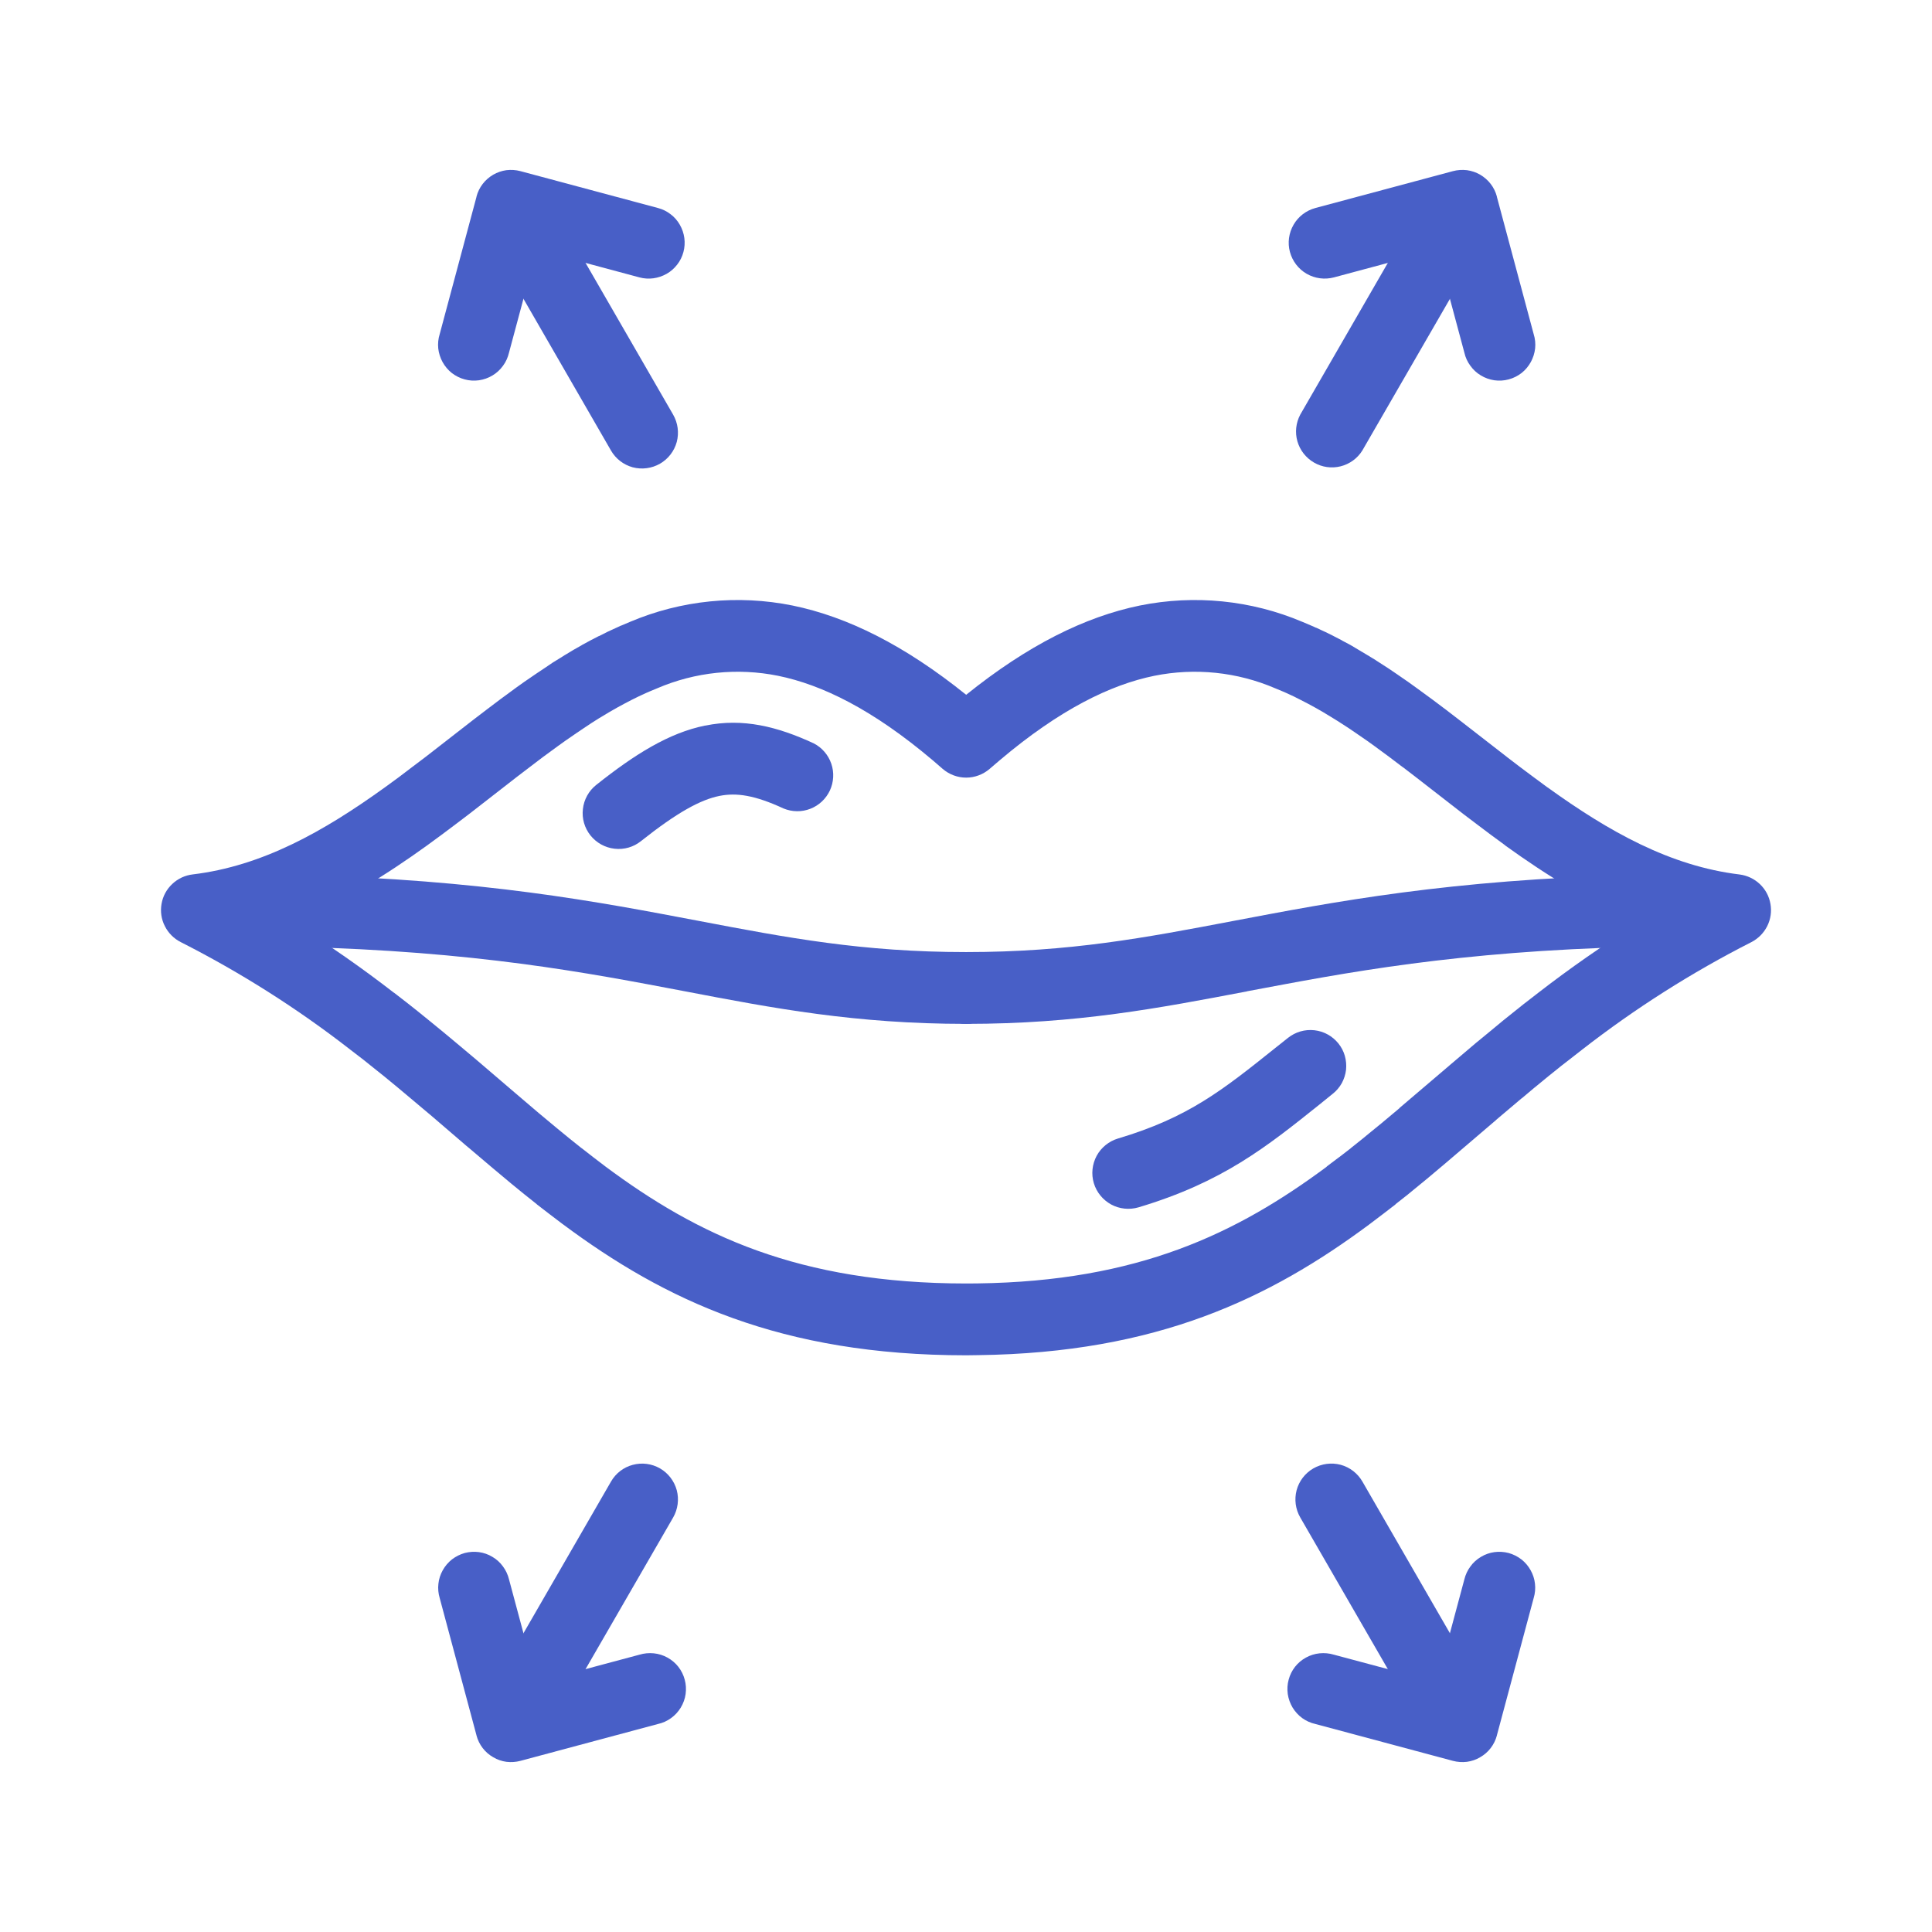
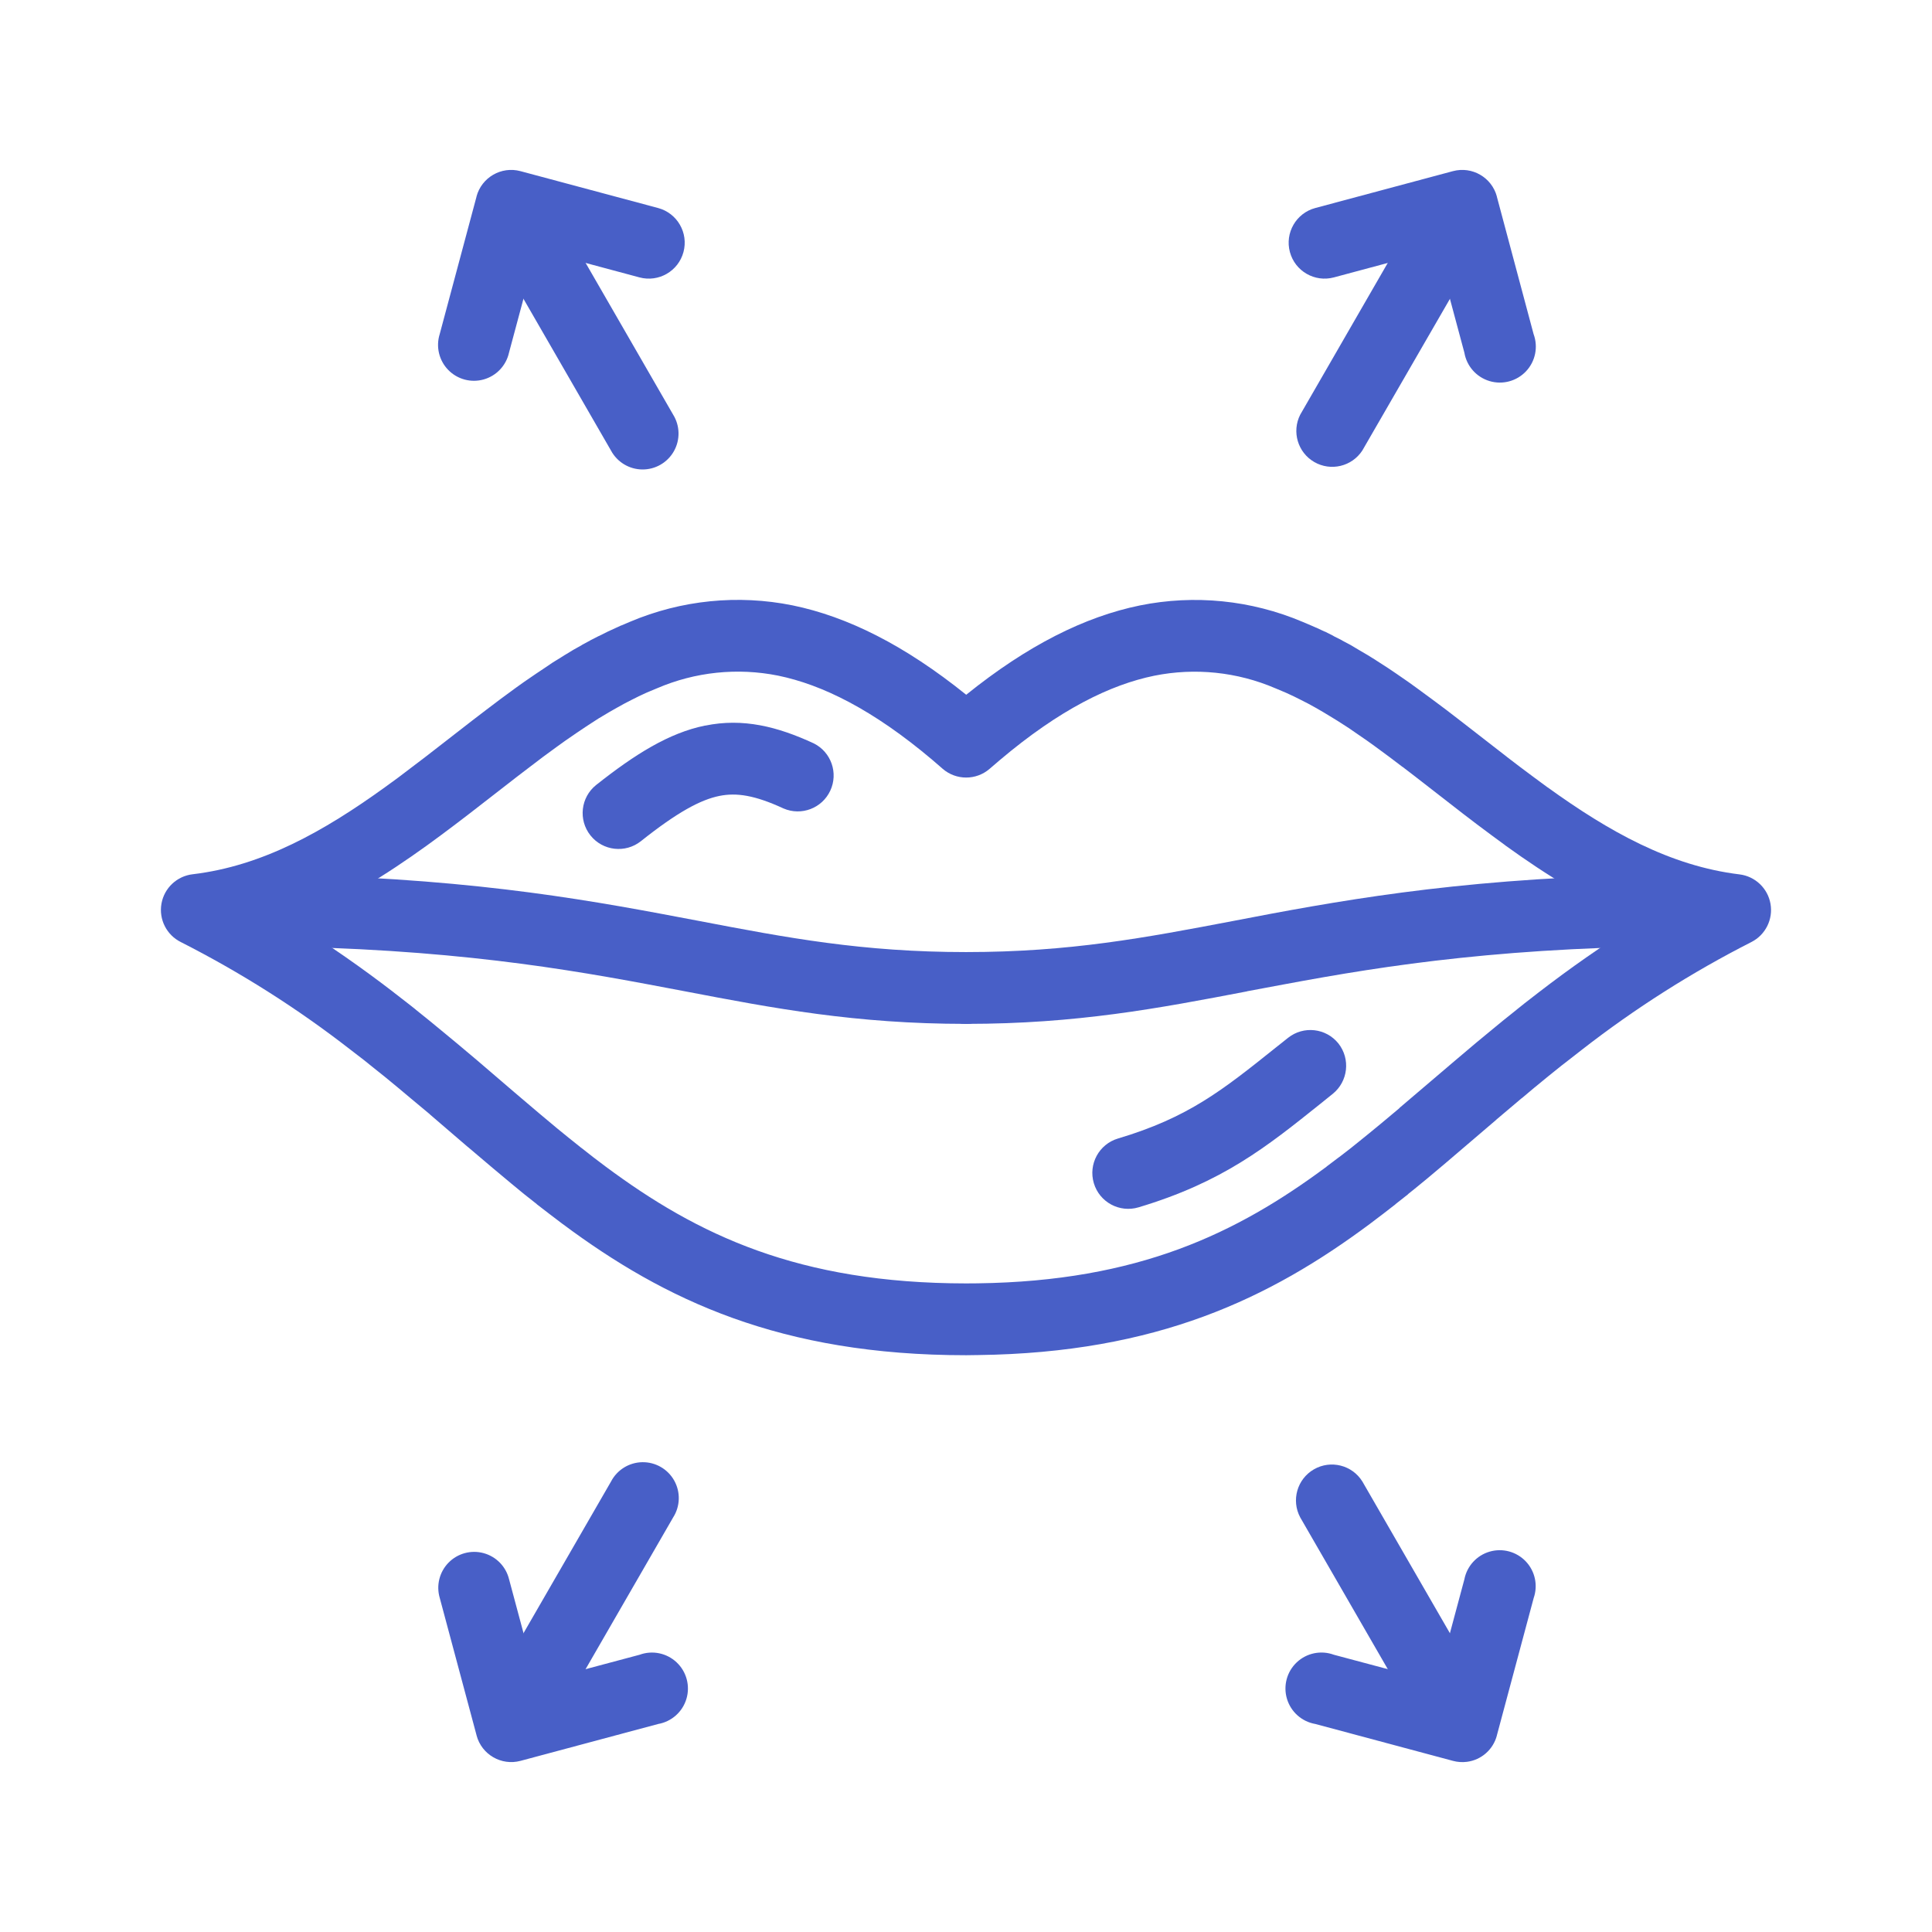
- <svg xmlns="http://www.w3.org/2000/svg" width="24" height="24" viewBox="0 0 24 24" fill="none">
-   <path fill-rule="evenodd" clip-rule="evenodd" d="M5.919 2.442C5.934 2.385 5.96 2.332 5.996 2.285C6.031 2.239 6.076 2.2 6.127 2.17C6.177 2.141 6.233 2.122 6.291 2.114C6.349 2.107 6.409 2.111 6.465 2.126L8.174 2.584C8.231 2.599 8.284 2.625 8.33 2.661C8.377 2.696 8.416 2.741 8.445 2.792C8.474 2.842 8.493 2.898 8.501 2.956C8.509 3.014 8.505 3.074 8.49 3.13C8.475 3.187 8.449 3.24 8.413 3.286C8.377 3.333 8.333 3.372 8.282 3.401C8.231 3.43 8.175 3.449 8.117 3.457C8.059 3.465 8 3.461 7.944 3.446L6.666 3.103L6.323 4.381C6.309 4.439 6.285 4.495 6.249 4.543C6.214 4.592 6.17 4.633 6.118 4.664C6.067 4.695 6.01 4.715 5.95 4.724C5.891 4.732 5.831 4.729 5.773 4.713C5.715 4.698 5.66 4.67 5.613 4.634C5.566 4.597 5.527 4.55 5.498 4.498C5.469 4.445 5.451 4.388 5.444 4.328C5.438 4.268 5.444 4.208 5.462 4.151L5.92 2.442H5.919Z" fill="#485FC7" />
-   <path fill-rule="evenodd" clip-rule="evenodd" d="M6.377 2.604C6.428 2.574 6.484 2.555 6.542 2.548C6.6 2.54 6.659 2.544 6.716 2.559C6.772 2.574 6.825 2.601 6.872 2.636C6.918 2.672 6.957 2.716 6.986 2.767L8.362 5.151C8.421 5.254 8.437 5.375 8.407 5.49C8.376 5.604 8.301 5.701 8.199 5.76C8.096 5.819 7.975 5.835 7.86 5.805C7.746 5.774 7.649 5.699 7.59 5.597L6.215 3.213C6.186 3.162 6.167 3.106 6.159 3.048C6.151 2.99 6.155 2.931 6.17 2.875C6.185 2.818 6.211 2.765 6.247 2.719C6.282 2.672 6.327 2.633 6.377 2.604ZM5.919 21.558C5.934 21.615 5.96 21.668 5.996 21.715C6.031 21.761 6.076 21.8 6.127 21.829C6.177 21.859 6.233 21.878 6.291 21.886C6.349 21.893 6.409 21.889 6.465 21.874L8.174 21.416C8.233 21.403 8.288 21.378 8.336 21.343C8.385 21.308 8.426 21.263 8.457 21.212C8.488 21.16 8.509 21.103 8.517 21.044C8.525 20.984 8.522 20.924 8.506 20.866C8.491 20.808 8.464 20.754 8.427 20.706C8.39 20.659 8.344 20.62 8.291 20.591C8.239 20.562 8.181 20.544 8.121 20.538C8.061 20.532 8.001 20.538 7.944 20.555L6.666 20.897L6.323 19.619C6.309 19.561 6.283 19.506 6.248 19.459C6.213 19.41 6.168 19.37 6.117 19.34C6.066 19.309 6.009 19.289 5.95 19.281C5.891 19.273 5.831 19.277 5.773 19.292C5.716 19.308 5.662 19.335 5.615 19.371C5.568 19.408 5.529 19.454 5.5 19.506C5.471 19.558 5.452 19.615 5.446 19.674C5.439 19.734 5.445 19.794 5.462 19.851L5.92 21.56L5.919 21.558Z" fill="#485FC7" />
-   <path fill-rule="evenodd" clip-rule="evenodd" d="M6.377 21.398C6.59 21.52 6.863 21.447 6.986 21.233L8.362 18.851C8.421 18.748 8.437 18.626 8.407 18.512C8.376 18.398 8.301 18.3 8.199 18.241C8.096 18.182 7.975 18.166 7.86 18.197C7.746 18.227 7.649 18.302 7.59 18.405L6.215 20.787C6.186 20.838 6.166 20.894 6.159 20.952C6.151 21.01 6.155 21.069 6.17 21.126C6.185 21.182 6.211 21.235 6.247 21.282C6.282 21.328 6.326 21.367 6.377 21.397V21.398ZM8.162 8.551L8.066 8.591L8.027 8.608L7.934 8.651L7.843 8.696L7.753 8.743L7.663 8.792L7.572 8.844L7.479 8.9C7.465 8.908 7.451 8.917 7.437 8.925L7.344 8.984L7.254 9.044L7.162 9.106L7.024 9.201L6.932 9.267L6.746 9.403L6.583 9.527L6.418 9.653L5.829 10.111L5.655 10.243L5.479 10.375L5.303 10.504C4.796 10.869 4.246 11.217 3.633 11.457C4.094 11.741 4.508 12.034 4.892 12.331L4.895 12.332L5.073 12.47L5.162 12.541L5.164 12.542L5.337 12.682L5.508 12.822L5.675 12.961L5.919 13.166L6.39 13.569L6.695 13.829L6.922 14.018L7.072 14.141L7.222 14.261H7.223L7.372 14.377L7.524 14.493C8.663 15.34 9.916 15.943 12.001 15.944H12.002L12.138 15.943H12.141C14.142 15.917 15.365 15.321 16.48 14.494L16.481 14.491L16.632 14.377H16.633L16.782 14.262V14.261L16.932 14.141L17.006 14.08L17.157 13.957L17.384 13.767L17.386 13.763L18.006 13.235L18.008 13.233L18.332 12.958L18.5 12.82L18.669 12.68L18.84 12.543L18.843 12.541L18.931 12.47L18.933 12.469L19.111 12.331C19.495 12.034 19.911 11.741 20.371 11.457C19.759 11.217 19.207 10.869 18.7 10.504L18.698 10.501L18.521 10.371L18.347 10.24L18.174 10.109L17.587 9.653L17.586 9.652L17.424 9.528L17.42 9.526L17.259 9.404L17.073 9.267L16.981 9.201L16.843 9.106L16.752 9.044L16.614 8.955L16.523 8.899L16.432 8.844L16.341 8.792L16.251 8.743L16.16 8.696L16.071 8.651L15.978 8.608C15.965 8.602 15.952 8.596 15.939 8.591L15.843 8.551C15.369 8.347 14.845 8.293 14.339 8.395C13.795 8.506 13.165 8.813 12.419 9.444L12.293 9.552C12.212 9.621 12.109 9.66 12.002 9.66C11.895 9.66 11.792 9.621 11.711 9.552L11.586 9.444C10.839 8.812 10.21 8.506 9.666 8.395C9.161 8.293 8.636 8.347 8.162 8.551ZM12.002 8.631C11.239 8.017 10.528 7.662 9.845 7.522C9.167 7.385 8.463 7.455 7.826 7.725L7.72 7.77L7.713 7.772L7.659 7.797L7.554 7.845L7.544 7.85L7.445 7.9L7.436 7.903L7.337 7.954L7.328 7.959L7.23 8.012L7.223 8.017L7.124 8.073L7.021 8.135L7.017 8.137C7 8.148 6.983 8.159 6.965 8.17L6.866 8.231L6.764 8.3L6.662 8.368L6.513 8.47L6.412 8.542L6.216 8.686L6.044 8.816L5.874 8.946L5.285 9.404L5.118 9.53L4.951 9.657L4.781 9.781C4.018 10.331 3.258 10.758 2.396 10.862C2.3 10.873 2.211 10.914 2.141 10.98C2.07 11.046 2.023 11.133 2.007 11.227C1.99 11.322 2.004 11.42 2.048 11.505C2.091 11.591 2.161 11.661 2.247 11.704C2.989 12.081 3.693 12.527 4.35 13.038L4.523 13.171L4.606 13.238L4.775 13.373L4.939 13.508L5.1 13.643L5.339 13.844L5.342 13.846L5.81 14.248H5.811L6.12 14.51L6.352 14.704L6.51 14.833L6.667 14.958L6.669 14.961L6.83 15.085L6.988 15.205L6.991 15.207C8.258 16.15 9.695 16.836 12.002 16.836H12.006L12.147 16.834H12.15C14.373 16.806 15.774 16.129 17.014 15.207L17.172 15.087L17.175 15.085L17.336 14.961L17.337 14.958L17.492 14.836L17.493 14.835L17.572 14.77L17.727 14.643L17.96 14.447L18.584 13.914L18.585 13.912L18.902 13.644L18.906 13.642L19.064 13.509L19.067 13.507L19.23 13.373L19.398 13.238L19.482 13.173L19.655 13.038C20.312 12.527 21.015 12.08 21.757 11.703C21.842 11.659 21.91 11.59 21.953 11.505C21.996 11.419 22.01 11.322 21.993 11.228C21.977 11.134 21.931 11.048 21.861 10.982C21.792 10.917 21.704 10.875 21.609 10.863C20.746 10.758 19.987 10.331 19.224 9.781H19.223L19.055 9.657L18.885 9.53L18.72 9.404L18.718 9.402L18.132 8.947L17.963 8.817L17.794 8.69L17.597 8.546L17.497 8.474L17.348 8.371L17.246 8.302L17.094 8.204L17.087 8.199L16.99 8.14L16.886 8.078L16.782 8.016L16.775 8.012L16.675 7.959L16.668 7.954L16.569 7.903L16.56 7.898L16.461 7.849L16.451 7.845L16.351 7.798L16.346 7.797C16.328 7.788 16.309 7.78 16.29 7.772L16.184 7.727L16.179 7.725C15.542 7.455 14.838 7.385 14.16 7.522C13.476 7.662 12.765 8.017 12.002 8.631Z" fill="#485FC7" />
-   <path fill-rule="evenodd" clip-rule="evenodd" d="M2.357 11.305C2.357 11.187 2.404 11.073 2.488 10.99C2.572 10.906 2.685 10.859 2.803 10.859C5.322 10.859 6.892 11.105 8.21 11.351L8.682 11.44C9.779 11.649 10.715 11.827 12.002 11.827C12.12 11.827 12.233 11.874 12.317 11.958C12.401 12.042 12.448 12.155 12.448 12.273C12.448 12.392 12.401 12.505 12.317 12.588C12.233 12.672 12.12 12.719 12.002 12.719C10.627 12.719 9.609 12.525 8.512 12.315C8.357 12.286 8.202 12.256 8.046 12.227C6.766 11.988 5.253 11.751 2.803 11.751C2.745 11.751 2.687 11.739 2.633 11.717C2.578 11.694 2.529 11.662 2.488 11.62C2.447 11.579 2.414 11.53 2.391 11.475C2.369 11.421 2.357 11.363 2.357 11.305ZM8.76 9.014C9.23 8.917 9.659 9.026 10.11 9.235C10.212 9.288 10.29 9.379 10.327 9.488C10.364 9.597 10.357 9.716 10.309 9.82C10.26 9.924 10.173 10.006 10.066 10.047C9.959 10.089 9.839 10.087 9.733 10.043C9.374 9.877 9.149 9.845 8.938 9.887C8.704 9.934 8.417 10.088 7.962 10.449C7.87 10.523 7.752 10.557 7.634 10.543C7.516 10.53 7.409 10.47 7.335 10.378C7.261 10.285 7.227 10.167 7.241 10.05C7.254 9.932 7.314 9.824 7.406 9.751C7.885 9.37 8.31 9.104 8.76 9.013V9.014ZM16.626 12.962C16.663 13.008 16.69 13.06 16.706 13.116C16.722 13.173 16.727 13.232 16.721 13.29C16.714 13.348 16.696 13.404 16.668 13.456C16.639 13.507 16.601 13.552 16.555 13.588L16.392 13.72C15.732 14.248 15.186 14.686 14.143 14.998C14.03 15.031 13.908 15.019 13.804 14.963C13.7 14.906 13.622 14.811 13.588 14.698C13.554 14.585 13.567 14.463 13.623 14.358C13.679 14.255 13.775 14.177 13.888 14.143C14.761 13.883 15.186 13.543 15.845 13.016L16.001 12.892C16.093 12.819 16.21 12.785 16.328 12.798C16.445 12.811 16.552 12.87 16.626 12.962Z" fill="#485FC7" />
-   <path fill-rule="evenodd" clip-rule="evenodd" d="M15.492 12.315C14.394 12.524 13.378 12.719 12.002 12.719C11.883 12.719 11.77 12.672 11.687 12.588C11.603 12.505 11.556 12.391 11.556 12.273C11.556 12.155 11.603 12.041 11.687 11.958C11.77 11.874 11.883 11.827 12.002 11.827C13.29 11.827 14.225 11.649 15.322 11.44L15.794 11.351C17.113 11.105 18.682 10.859 21.202 10.859C21.26 10.859 21.318 10.87 21.372 10.893C21.426 10.915 21.476 10.948 21.517 10.989C21.558 11.031 21.591 11.08 21.614 11.134C21.636 11.188 21.648 11.246 21.648 11.305C21.648 11.363 21.636 11.421 21.614 11.475C21.591 11.529 21.558 11.579 21.517 11.62C21.476 11.661 21.426 11.694 21.372 11.716C21.318 11.739 21.26 11.751 21.202 11.751C18.751 11.751 17.239 11.988 15.957 12.227L15.492 12.314V12.315ZM18.595 2.442C18.58 2.385 18.554 2.332 18.518 2.285C18.483 2.239 18.438 2.2 18.387 2.17C18.337 2.141 18.281 2.122 18.223 2.114C18.164 2.107 18.105 2.111 18.049 2.126L16.34 2.584C16.226 2.615 16.128 2.689 16.069 2.792C16.01 2.894 15.993 3.016 16.024 3.13C16.055 3.244 16.129 3.342 16.232 3.401C16.334 3.46 16.456 3.476 16.57 3.446L17.848 3.103L18.191 4.381C18.204 4.439 18.229 4.495 18.265 4.543C18.3 4.592 18.344 4.633 18.396 4.664C18.447 4.695 18.504 4.715 18.563 4.724C18.623 4.732 18.683 4.729 18.741 4.713C18.799 4.698 18.854 4.67 18.901 4.634C18.948 4.597 18.987 4.55 19.016 4.498C19.045 4.445 19.063 4.388 19.07 4.328C19.076 4.268 19.07 4.208 19.052 4.151L18.594 2.442H18.595Z" fill="#485FC7" />
-   <path fill-rule="evenodd" clip-rule="evenodd" d="M18.137 2.604C18.086 2.574 18.03 2.555 17.972 2.548C17.914 2.54 17.855 2.544 17.798 2.559C17.742 2.574 17.689 2.601 17.642 2.636C17.596 2.672 17.557 2.716 17.528 2.767L16.152 5.151C16.098 5.253 16.085 5.372 16.117 5.483C16.149 5.594 16.223 5.688 16.323 5.746C16.422 5.804 16.541 5.821 16.653 5.793C16.765 5.765 16.862 5.695 16.923 5.597L18.3 3.213C18.33 3.162 18.349 3.106 18.356 3.048C18.364 2.99 18.36 2.931 18.345 2.874C18.33 2.818 18.303 2.765 18.268 2.718C18.232 2.672 18.188 2.633 18.137 2.604ZM18.595 21.558C18.58 21.615 18.554 21.668 18.518 21.715C18.483 21.761 18.438 21.8 18.387 21.829C18.337 21.859 18.281 21.878 18.223 21.886C18.165 21.893 18.105 21.889 18.049 21.874L16.34 21.416C16.281 21.403 16.226 21.378 16.177 21.343C16.129 21.308 16.088 21.263 16.057 21.212C16.026 21.16 16.006 21.103 15.997 21.044C15.989 20.984 15.992 20.924 16.008 20.866C16.023 20.808 16.05 20.754 16.087 20.706C16.124 20.659 16.17 20.62 16.223 20.591C16.276 20.562 16.333 20.544 16.393 20.538C16.453 20.532 16.513 20.538 16.57 20.555L17.848 20.897L18.191 19.619C18.205 19.561 18.231 19.506 18.266 19.459C18.301 19.41 18.346 19.37 18.397 19.34C18.448 19.309 18.505 19.289 18.564 19.281C18.623 19.273 18.683 19.277 18.741 19.292C18.798 19.308 18.852 19.335 18.899 19.371C18.946 19.408 18.985 19.454 19.014 19.506C19.043 19.558 19.062 19.615 19.068 19.674C19.075 19.734 19.069 19.794 19.052 19.851L18.594 21.56L18.595 21.558Z" fill="#485FC7" />
-   <path fill-rule="evenodd" clip-rule="evenodd" d="M18.137 21.398C18.086 21.427 18.03 21.446 17.972 21.453C17.914 21.461 17.855 21.457 17.798 21.442C17.741 21.426 17.689 21.4 17.642 21.364C17.596 21.328 17.557 21.284 17.528 21.233L16.152 18.85C16.093 18.748 16.077 18.626 16.107 18.512C16.138 18.397 16.213 18.3 16.315 18.241C16.418 18.182 16.54 18.166 16.654 18.196C16.768 18.227 16.865 18.302 16.924 18.404L18.299 20.787C18.328 20.838 18.348 20.894 18.355 20.952C18.363 21.01 18.359 21.069 18.344 21.125C18.329 21.182 18.303 21.235 18.267 21.281C18.232 21.328 18.188 21.367 18.137 21.396V21.398Z" fill="#485FC7" />
+ <svg xmlns="http://www.w3.org/2000/svg" width="24" height="24" fill="none">
+   <path fill-rule="evenodd" clip-rule="evenodd" d="M5.919 2.442a.446.446 0 0 1 .546-.316l1.71.458a.446.446 0 0 1-.231.862l-1.278-.343-.343 1.278a.446.446 0 1 1-.861-.23l.458-1.71H5.92Z" fill="#485FC7" />
+   <path fill-rule="evenodd" clip-rule="evenodd" d="M6.377 2.604a.446.446 0 0 1 .61.163l1.375 2.384a.446.446 0 1 1-.772.446L6.215 3.213a.446.446 0 0 1 .162-.61ZM5.92 21.558a.446.446 0 0 0 .546.316l1.71-.458a.447.447 0 1 0-.231-.86l-1.278.341-.343-1.278a.446.446 0 1 0-.861.232l.458 1.709-.001-.002Z" fill="#485FC7" />
+   <path fill-rule="evenodd" clip-rule="evenodd" d="M6.377 21.398c.213.122.486.05.61-.165l1.375-2.383a.446.446 0 1 0-.772-.445l-1.375 2.382a.446.446 0 0 0 .162.61ZM8.162 8.55l-.096.04-.04.017-.092.043-.09.045-.091.047-.09.05-.09.051-.094.056a7.727 7.727 0 0 0-.042.025l-.093.06-.09.059-.092.062-.138.095-.092.066-.186.136-.163.124-.165.126-.59.458-.173.132-.176.132-.176.129c-.507.365-1.057.713-1.67.953.46.284.875.577 1.26.873l.002.002.178.138.09.071v.001l.174.14.17.14.168.139.244.205.47.403.306.26.227.19.15.122.15.12h.001l.149.117.152.115c1.14.847 2.392 1.45 4.477 1.451l.137-.001h.003c2-.026 3.224-.622 4.339-1.45l.001-.002.151-.114h.001l.149-.115.15-.121.074-.06.151-.124.227-.19.002-.004.62-.528.002-.002.325-.275.167-.138.17-.14.17-.136.003-.003.088-.07.002-.002.178-.138c.384-.296.8-.59 1.26-.874-.612-.24-1.164-.588-1.67-.953l-.003-.003-.177-.13-.174-.13-.173-.132-.587-.456-.001-.001-.162-.124-.004-.002-.161-.122-.186-.137-.092-.066-.138-.095-.09-.062-.14-.09-.09-.055-.091-.055-.09-.052-.091-.05-.09-.046-.09-.045-.093-.043a6.8 6.8 0 0 0-.04-.017l-.095-.04a2.542 2.542 0 0 0-1.504-.156c-.544.111-1.174.418-1.92 1.049l-.126.108a.446.446 0 0 1-.582 0l-.125-.108c-.747-.632-1.376-.938-1.92-1.05a2.542 2.542 0 0 0-1.504.157Zm3.84.08c-.763-.614-1.474-.97-2.157-1.11a3.433 3.433 0 0 0-2.019.204l-.106.045-.007.002-.054.025-.105.048-.01.005-.1.05-.008.003-.1.051-.008.005-.098.053-.007.005-.1.056-.102.062-.004.002-.052.033-.099.061-.102.069-.102.068-.149.102-.101.072-.196.144-.172.13-.17.13-.59.458-.166.126-.167.127-.17.124c-.763.55-1.523.977-2.385 1.08a.446.446 0 0 0-.149.843c.742.377 1.446.823 2.103 1.334l.173.133.083.067.169.135.164.135.161.135.24.2.002.003.468.402h.001l.309.262.232.194.158.13.157.124.002.003.161.124.158.12.003.002c1.267.943 2.704 1.629 5.01 1.629h.005l.14-.002h.004c2.223-.028 3.624-.705 4.864-1.627l.158-.12.003-.002.16-.124.002-.003.155-.122v-.002l.08-.064.155-.127.233-.196.624-.533.001-.002.317-.268.004-.002.158-.133.003-.002.163-.134.168-.135.084-.065.173-.135c.657-.511 1.36-.958 2.102-1.335a.446.446 0 0 0-.148-.84c-.863-.105-1.622-.532-2.385-1.082h-.001l-.168-.124-.17-.127-.165-.126-.002-.002-.586-.455-.169-.13-.17-.127-.196-.144-.1-.072-.149-.103-.102-.069-.152-.098-.007-.005-.097-.06-.104-.061-.104-.062-.007-.004-.1-.053-.007-.005-.099-.05-.009-.006-.099-.05-.01-.003-.1-.047-.005-.001a4.604 4.604 0 0 0-.056-.025l-.106-.045-.005-.002a3.433 3.433 0 0 0-2.019-.203c-.684.14-1.395.495-2.158 1.11Z" fill="#485FC7" />
+   <path fill-rule="evenodd" clip-rule="evenodd" d="M2.357 11.305a.446.446 0 0 1 .446-.446c2.519 0 4.09.246 5.407.492l.472.089c1.097.21 2.033.387 3.32.387a.446.446 0 0 1 0 .892c-1.375 0-2.393-.194-3.49-.404l-.466-.088c-1.28-.239-2.793-.476-5.243-.476a.446.446 0 0 1-.446-.446ZM8.76 9.014c.47-.097.899.012 1.35.221a.446.446 0 0 1-.377.808c-.359-.166-.584-.198-.795-.156-.234.047-.521.2-.976.562a.446.446 0 1 1-.556-.698c.48-.38.904-.647 1.354-.738Zm7.866 3.948a.448.448 0 0 1-.07.626l-.164.132c-.66.528-1.206.966-2.249 1.278a.446.446 0 0 1-.255-.855c.873-.26 1.298-.6 1.957-1.127l.156-.124a.446.446 0 0 1 .625.07Z" fill="#485FC7" />
+   <path fill-rule="evenodd" clip-rule="evenodd" d="M15.492 12.315c-1.098.21-2.114.404-3.49.404a.446.446 0 0 1 0-.892c1.288 0 2.223-.178 3.32-.387l.472-.09c1.319-.245 2.888-.491 5.408-.491a.446.446 0 0 1 0 .892c-2.451 0-3.963.237-5.245.476l-.466.087v.001Zm3.103-9.873a.446.446 0 0 0-.546-.316l-1.71.458a.446.446 0 0 0 .231.862l1.278-.343.343 1.278a.447.447 0 1 0 .86-.23l-.457-1.71Z" fill="#485FC7" />
+   <path fill-rule="evenodd" clip-rule="evenodd" d="M18.137 2.604a.445.445 0 0 0-.61.163l-1.375 2.384a.446.446 0 0 0 .771.446L18.3 3.213a.447.447 0 0 0-.163-.61Zm.458 18.954a.443.443 0 0 1-.372.328.446.446 0 0 1-.174-.012l-1.709-.458a.447.447 0 1 1 .23-.86l1.278.341.343-1.278a.447.447 0 1 1 .861.232l-.458 1.709.001-.002Z" fill="#485FC7" />
+   <path fill-rule="evenodd" clip-rule="evenodd" d="M18.137 21.398a.446.446 0 0 1-.61-.165l-1.375-2.383a.446.446 0 0 1 .772-.446l1.375 2.383a.444.444 0 0 1-.162.61Z" fill="#485FC7" />
</svg>
